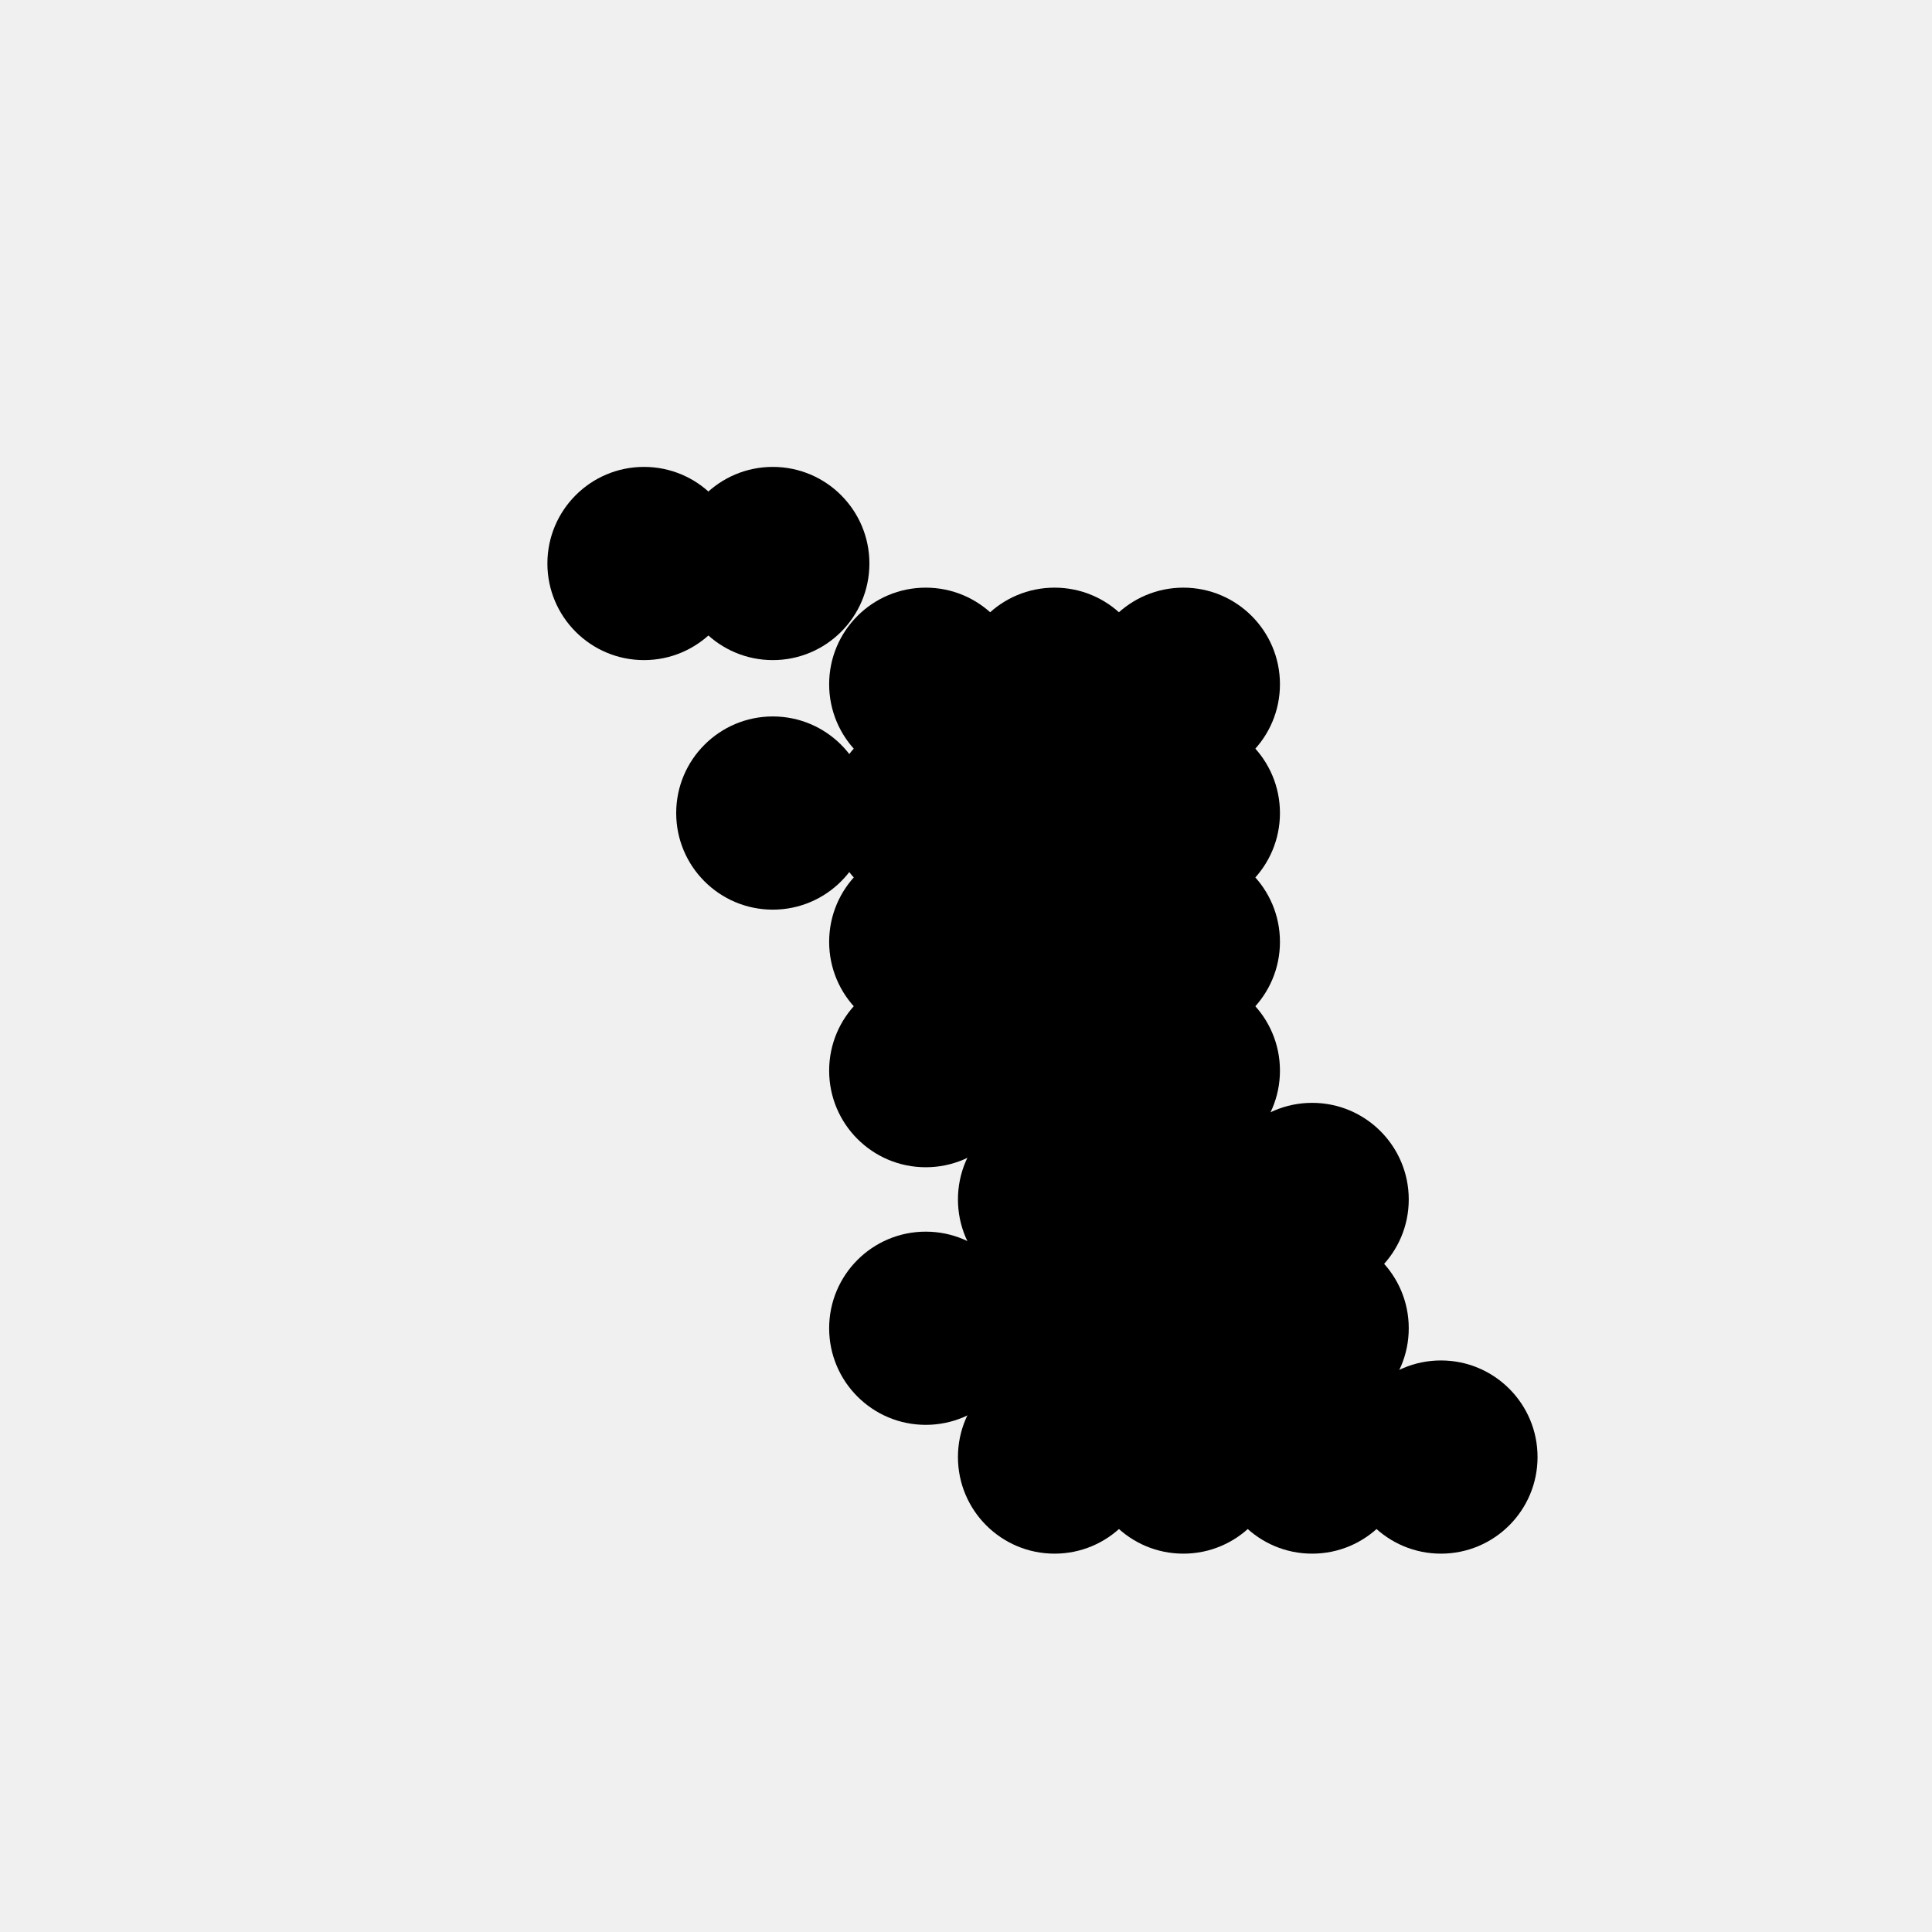
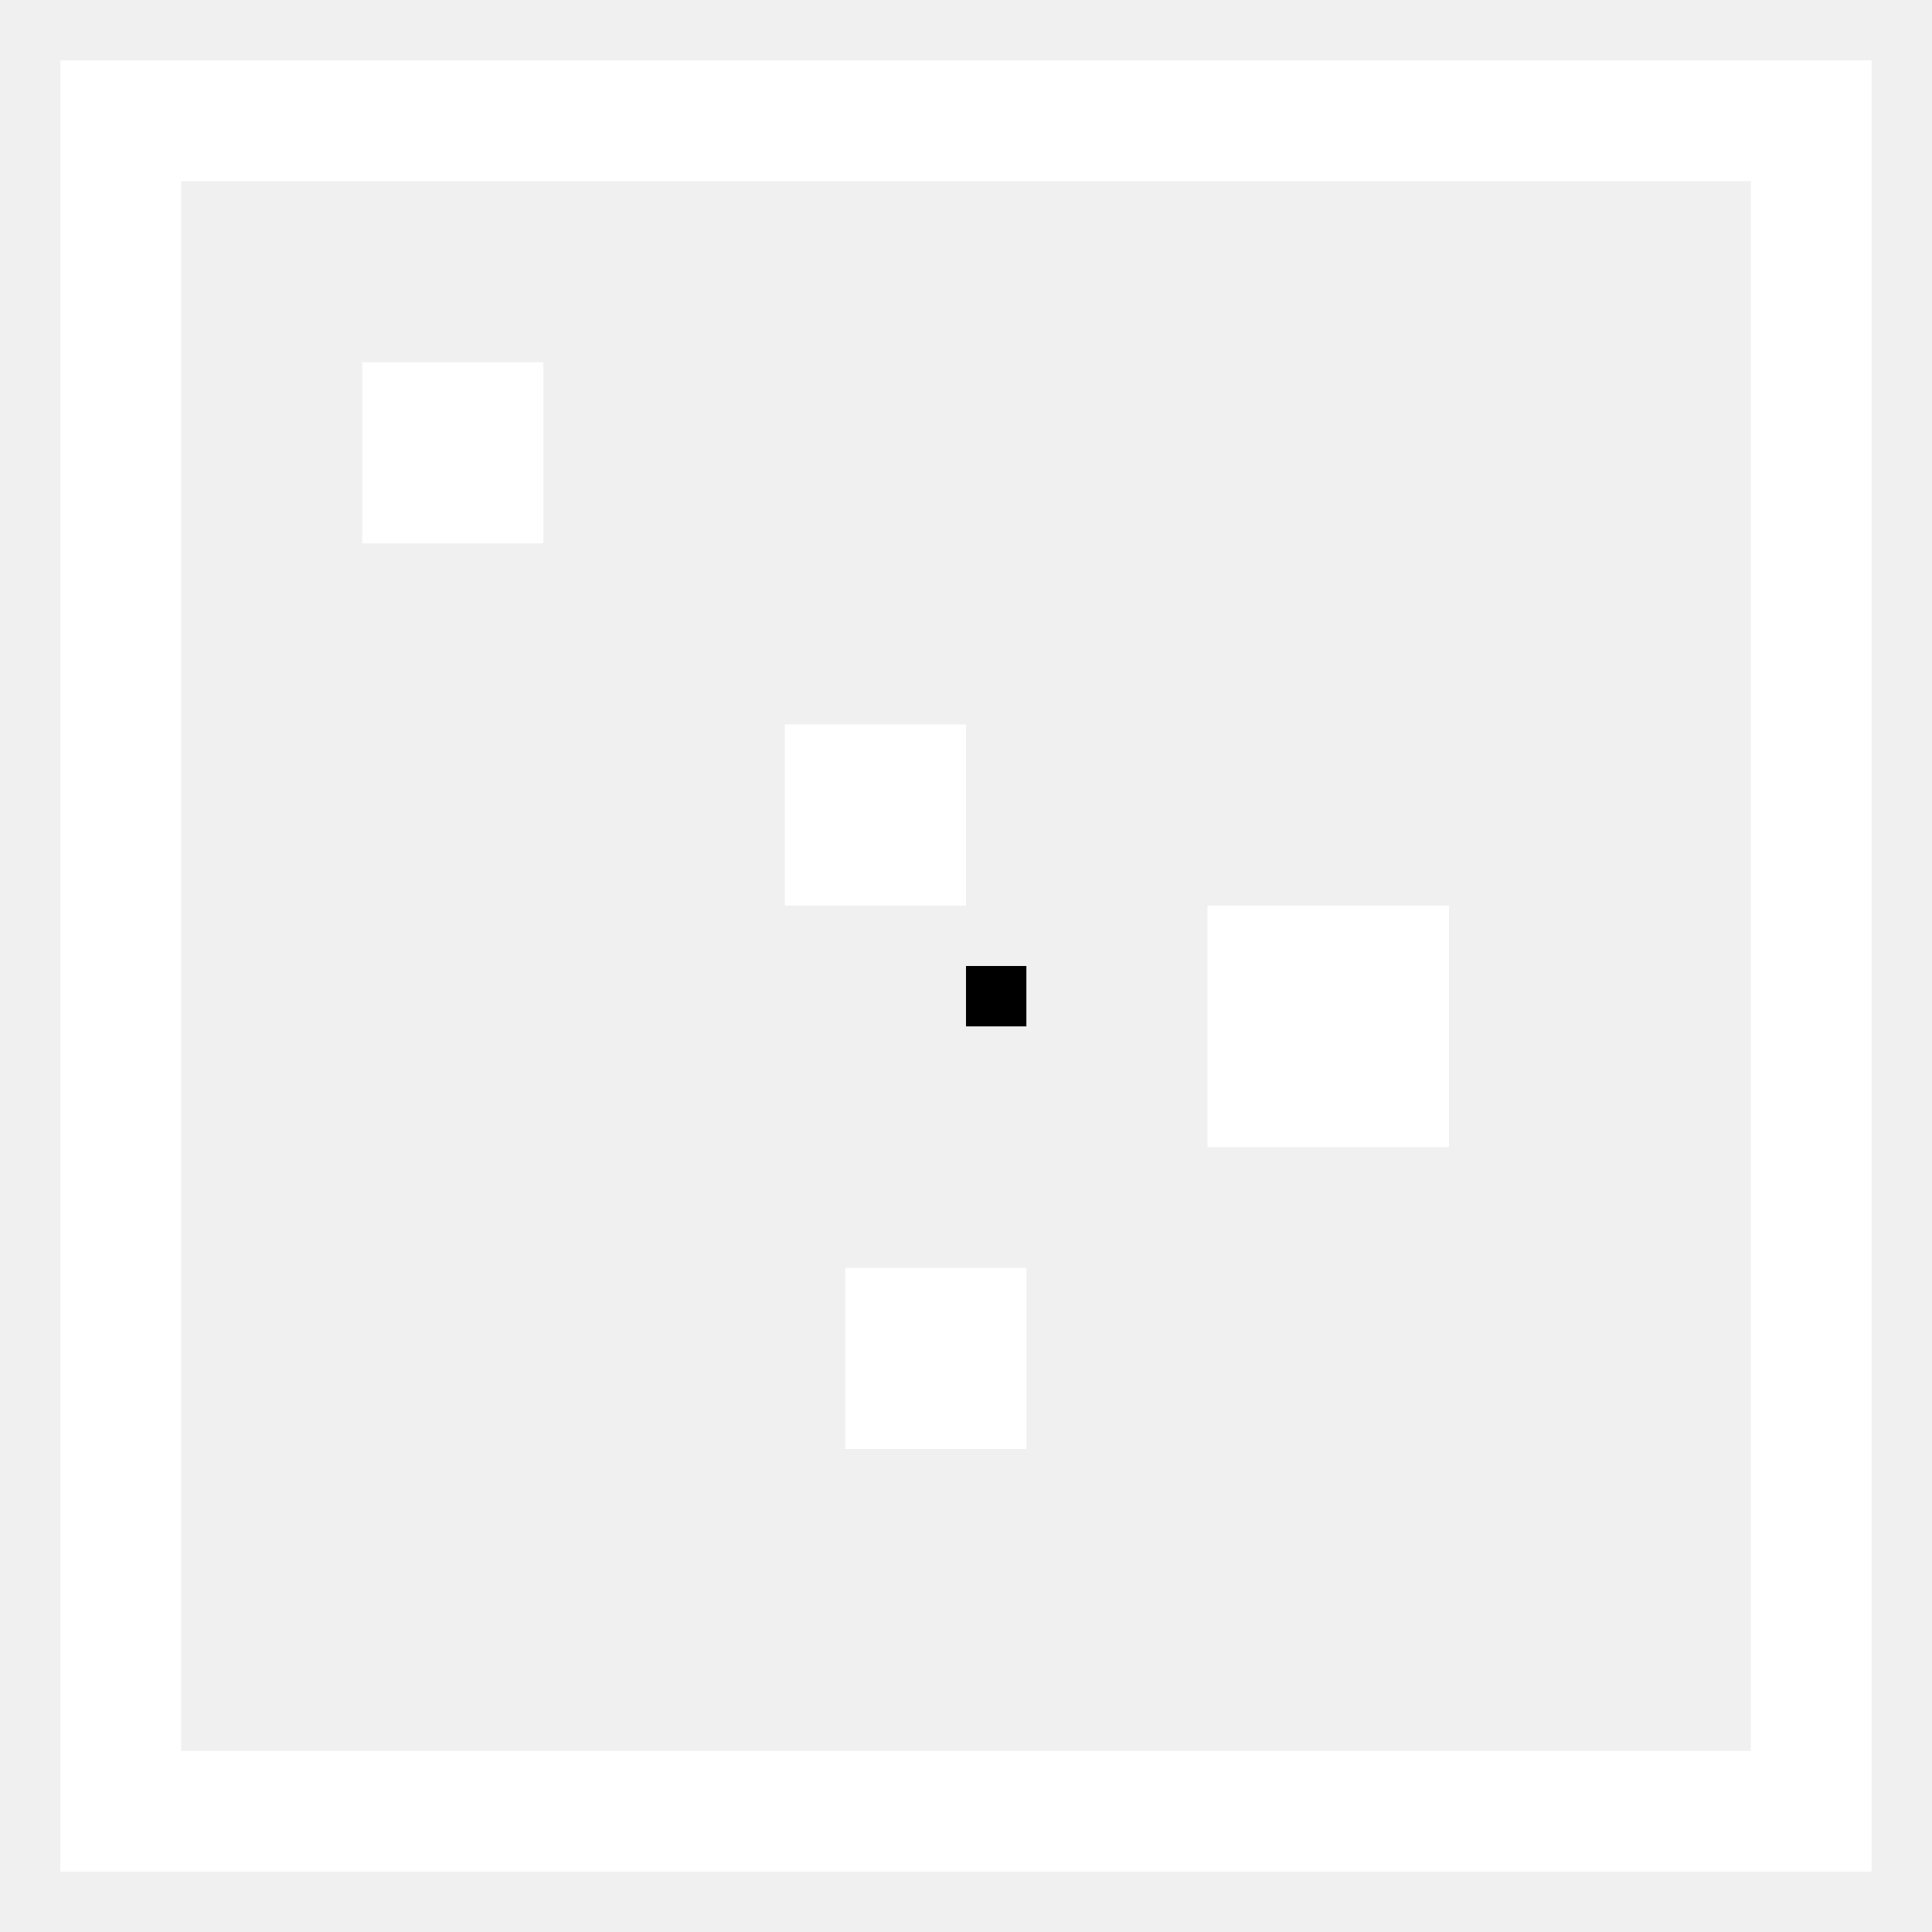
- <svg xmlns="http://www.w3.org/2000/svg" viewBox="0 0 48 48" width="48" height="48">
-   <circle cx="24" cy="24" r="22" fill="none" />
-   <circle cx="16" cy="14" r="2.4" fill="currentColor" />
-   <circle cx="19.2" cy="14" r="2.4" fill="currentColor" />
-   <circle cx="23" cy="17" r="2.4" fill="currentColor" />
-   <circle cx="26.2" cy="17" r="2.4" fill="currentColor" />
-   <circle cx="29.4" cy="17" r="2.4" fill="currentColor" />
-   <circle cx="19.2" cy="20.2" r="2.4" fill="currentColor" />
-   <circle cx="23" cy="20.2" r="2.4" fill="currentColor" />
-   <circle cx="26.2" cy="20.2" r="2.4" fill="currentColor" />
-   <circle cx="29.4" cy="20.2" r="2.4" fill="currentColor" />
-   <circle cx="23" cy="23.4" r="2.4" fill="currentColor" />
-   <circle cx="26.2" cy="23.4" r="2.4" fill="currentColor" />
-   <circle cx="29.4" cy="23.4" r="2.4" fill="currentColor" />
-   <circle cx="23" cy="26.6" r="2.4" fill="currentColor" />
-   <circle cx="26.2" cy="26.6" r="2.4" fill="currentColor" />
-   <circle cx="29.4" cy="26.6" r="2.4" fill="currentColor" />
-   <circle cx="26.2" cy="29.8" r="2.4" fill="currentColor" />
-   <circle cx="29.4" cy="29.8" r="2.4" fill="currentColor" />
-   <circle cx="32.6" cy="29.8" r="2.4" fill="currentColor" />
-   <circle cx="23" cy="33" r="2.4" fill="currentColor" />
-   <circle cx="26.2" cy="33" r="2.4" fill="currentColor" />
-   <circle cx="29.4" cy="33" r="2.4" fill="currentColor" />
-   <circle cx="32.6" cy="33" r="2.4" fill="currentColor" />
-   <circle cx="26.2" cy="36.2" r="2.4" fill="currentColor" />
-   <circle cx="29.4" cy="36.2" r="2.4" fill="currentColor" />
-   <circle cx="32.6" cy="36.2" r="2.4" fill="currentColor" />
-   <circle cx="35.8" cy="36.2" r="2.4" fill="currentColor" />
+ <svg xmlns="http://www.w3.org/2000/svg" viewBox="0 0 16 16" width="16" height="16">
+   <rect x="1" y="1" width="14" height="14" fill="none" stroke="#ffffff" stroke-width="1" />
+   <g fill="#ffffff">
+     <rect x="3" y="3" width="1.5" height="1.5" />
+     <rect x="6.5" y="6" width="1.5" height="1.5" />
+     <rect x="10" y="7.5" width="2" height="2" />
+     <rect x="7" y="10.5" width="1.5" height="1.5" />
+   </g>
+   <rect x="8" y="8" width="0.5" height="0.5" fill="#000000" />
</svg>
